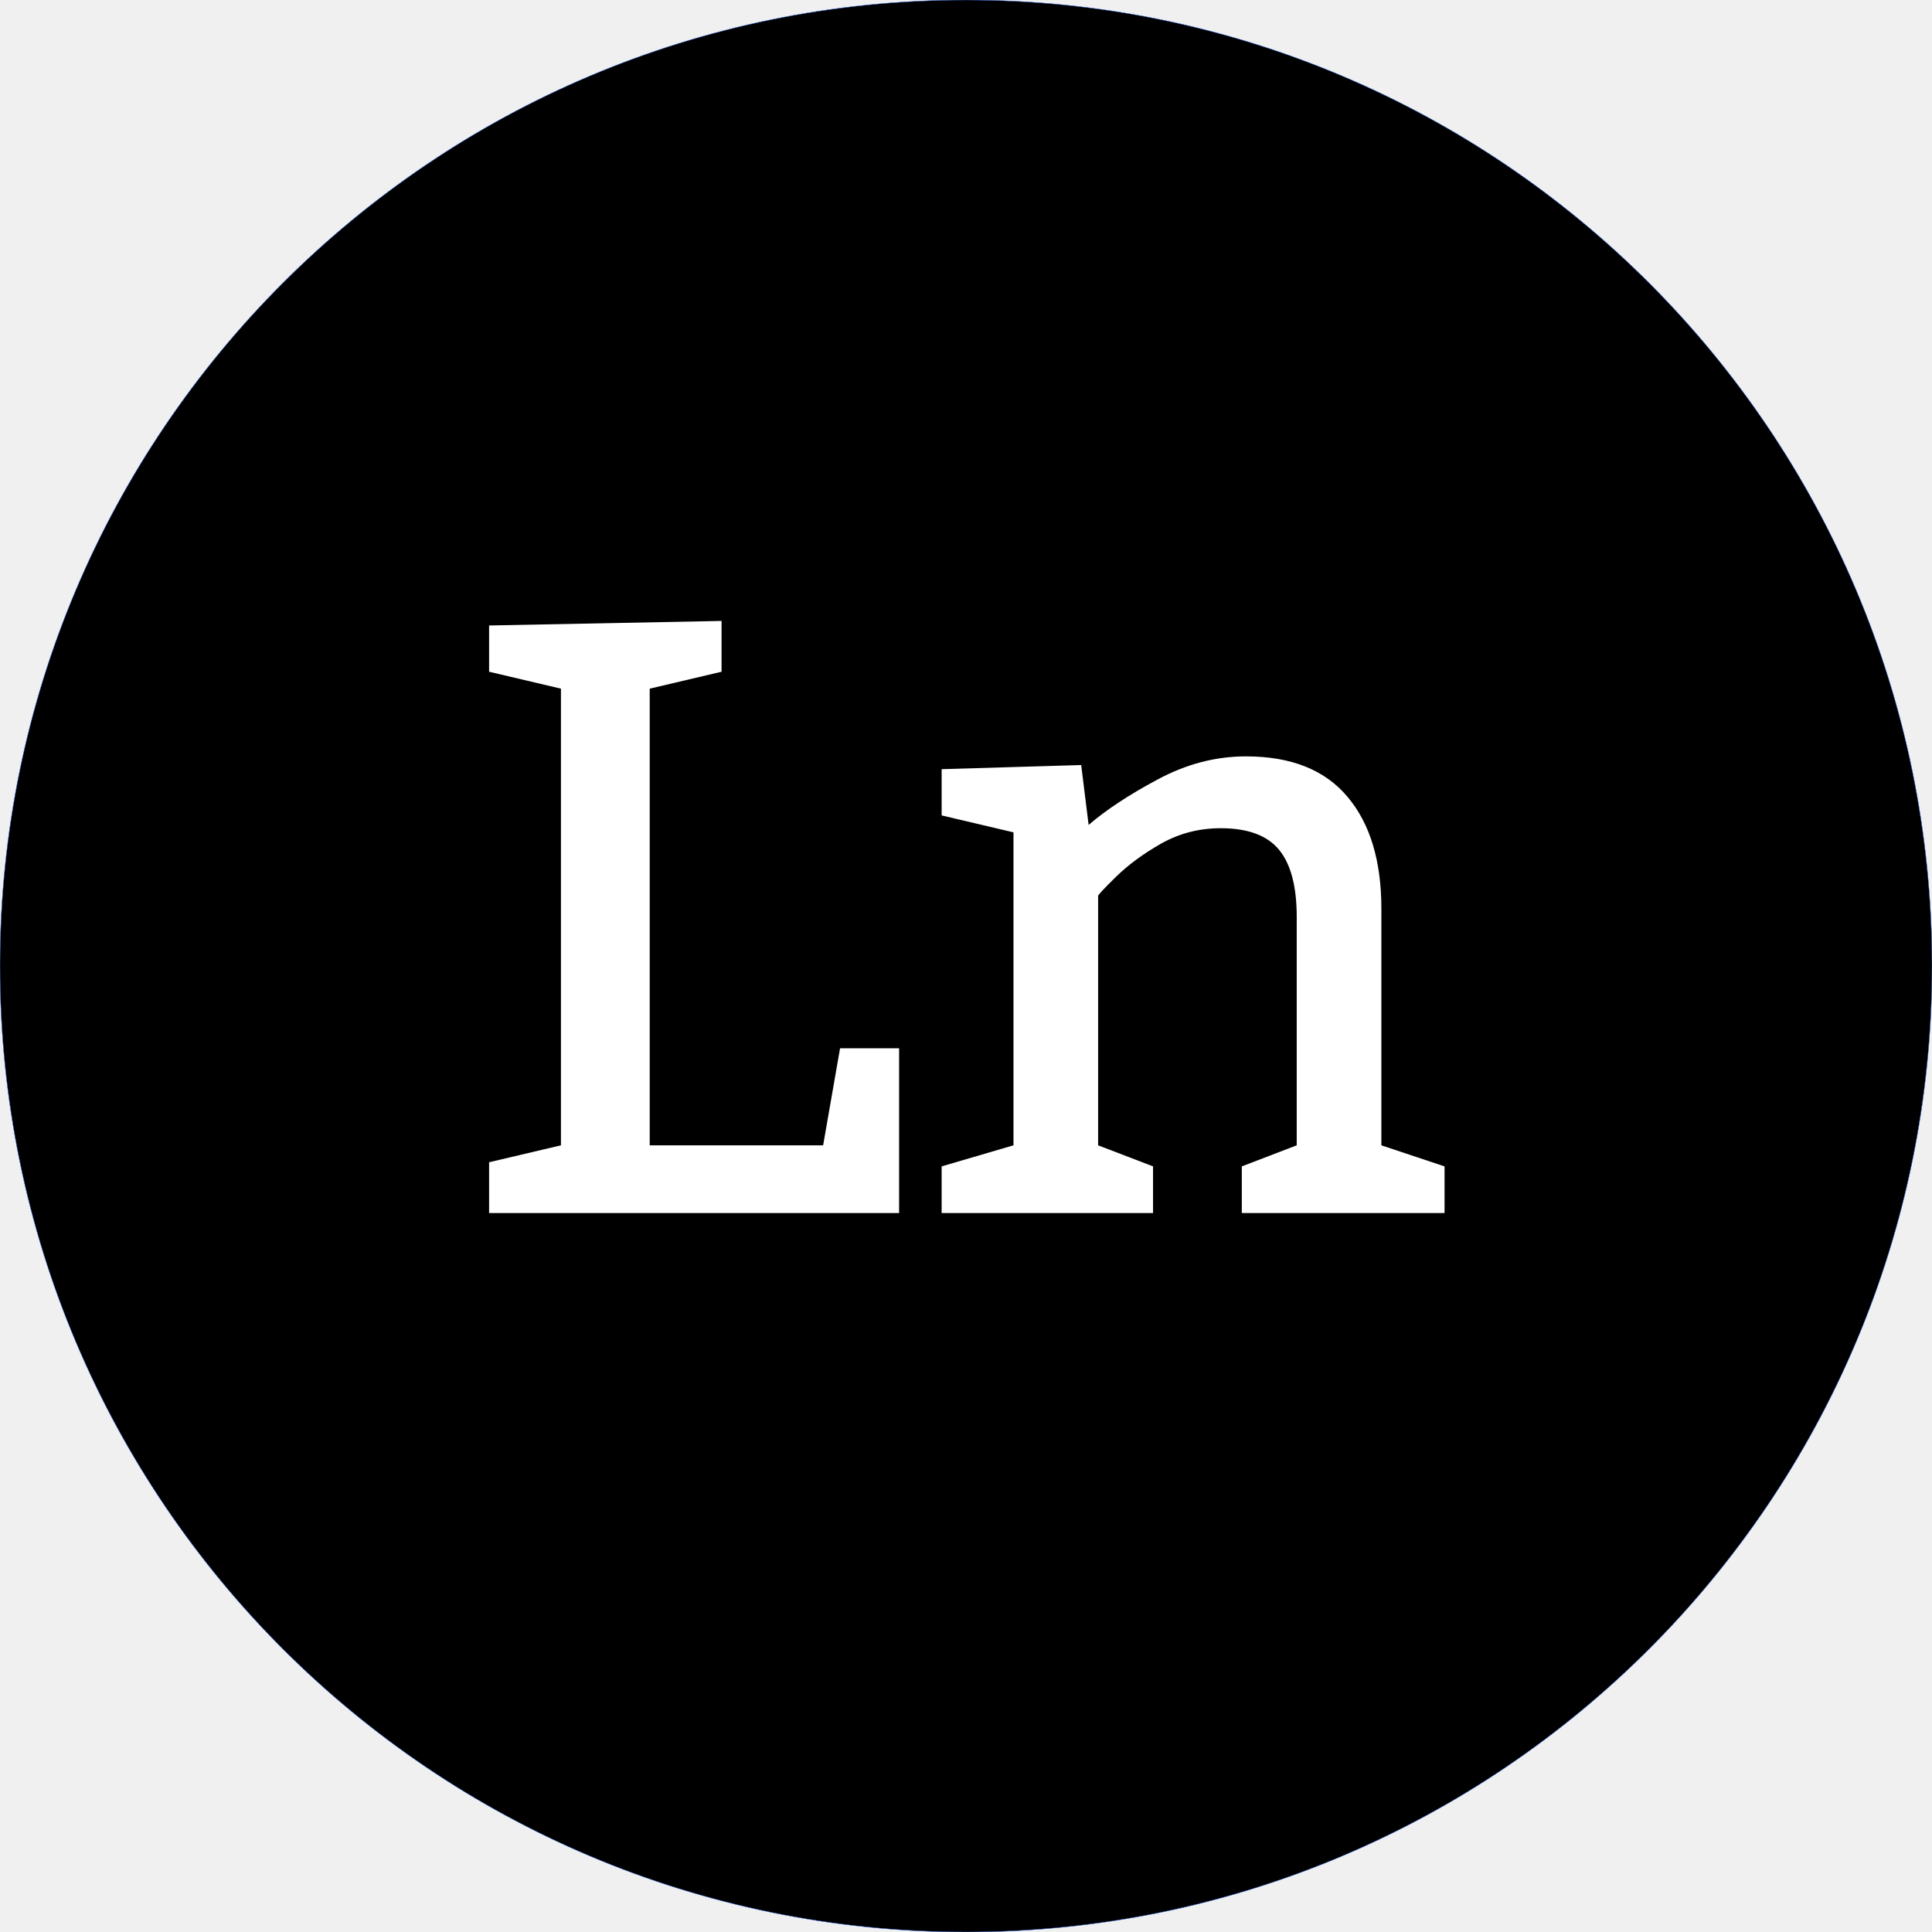
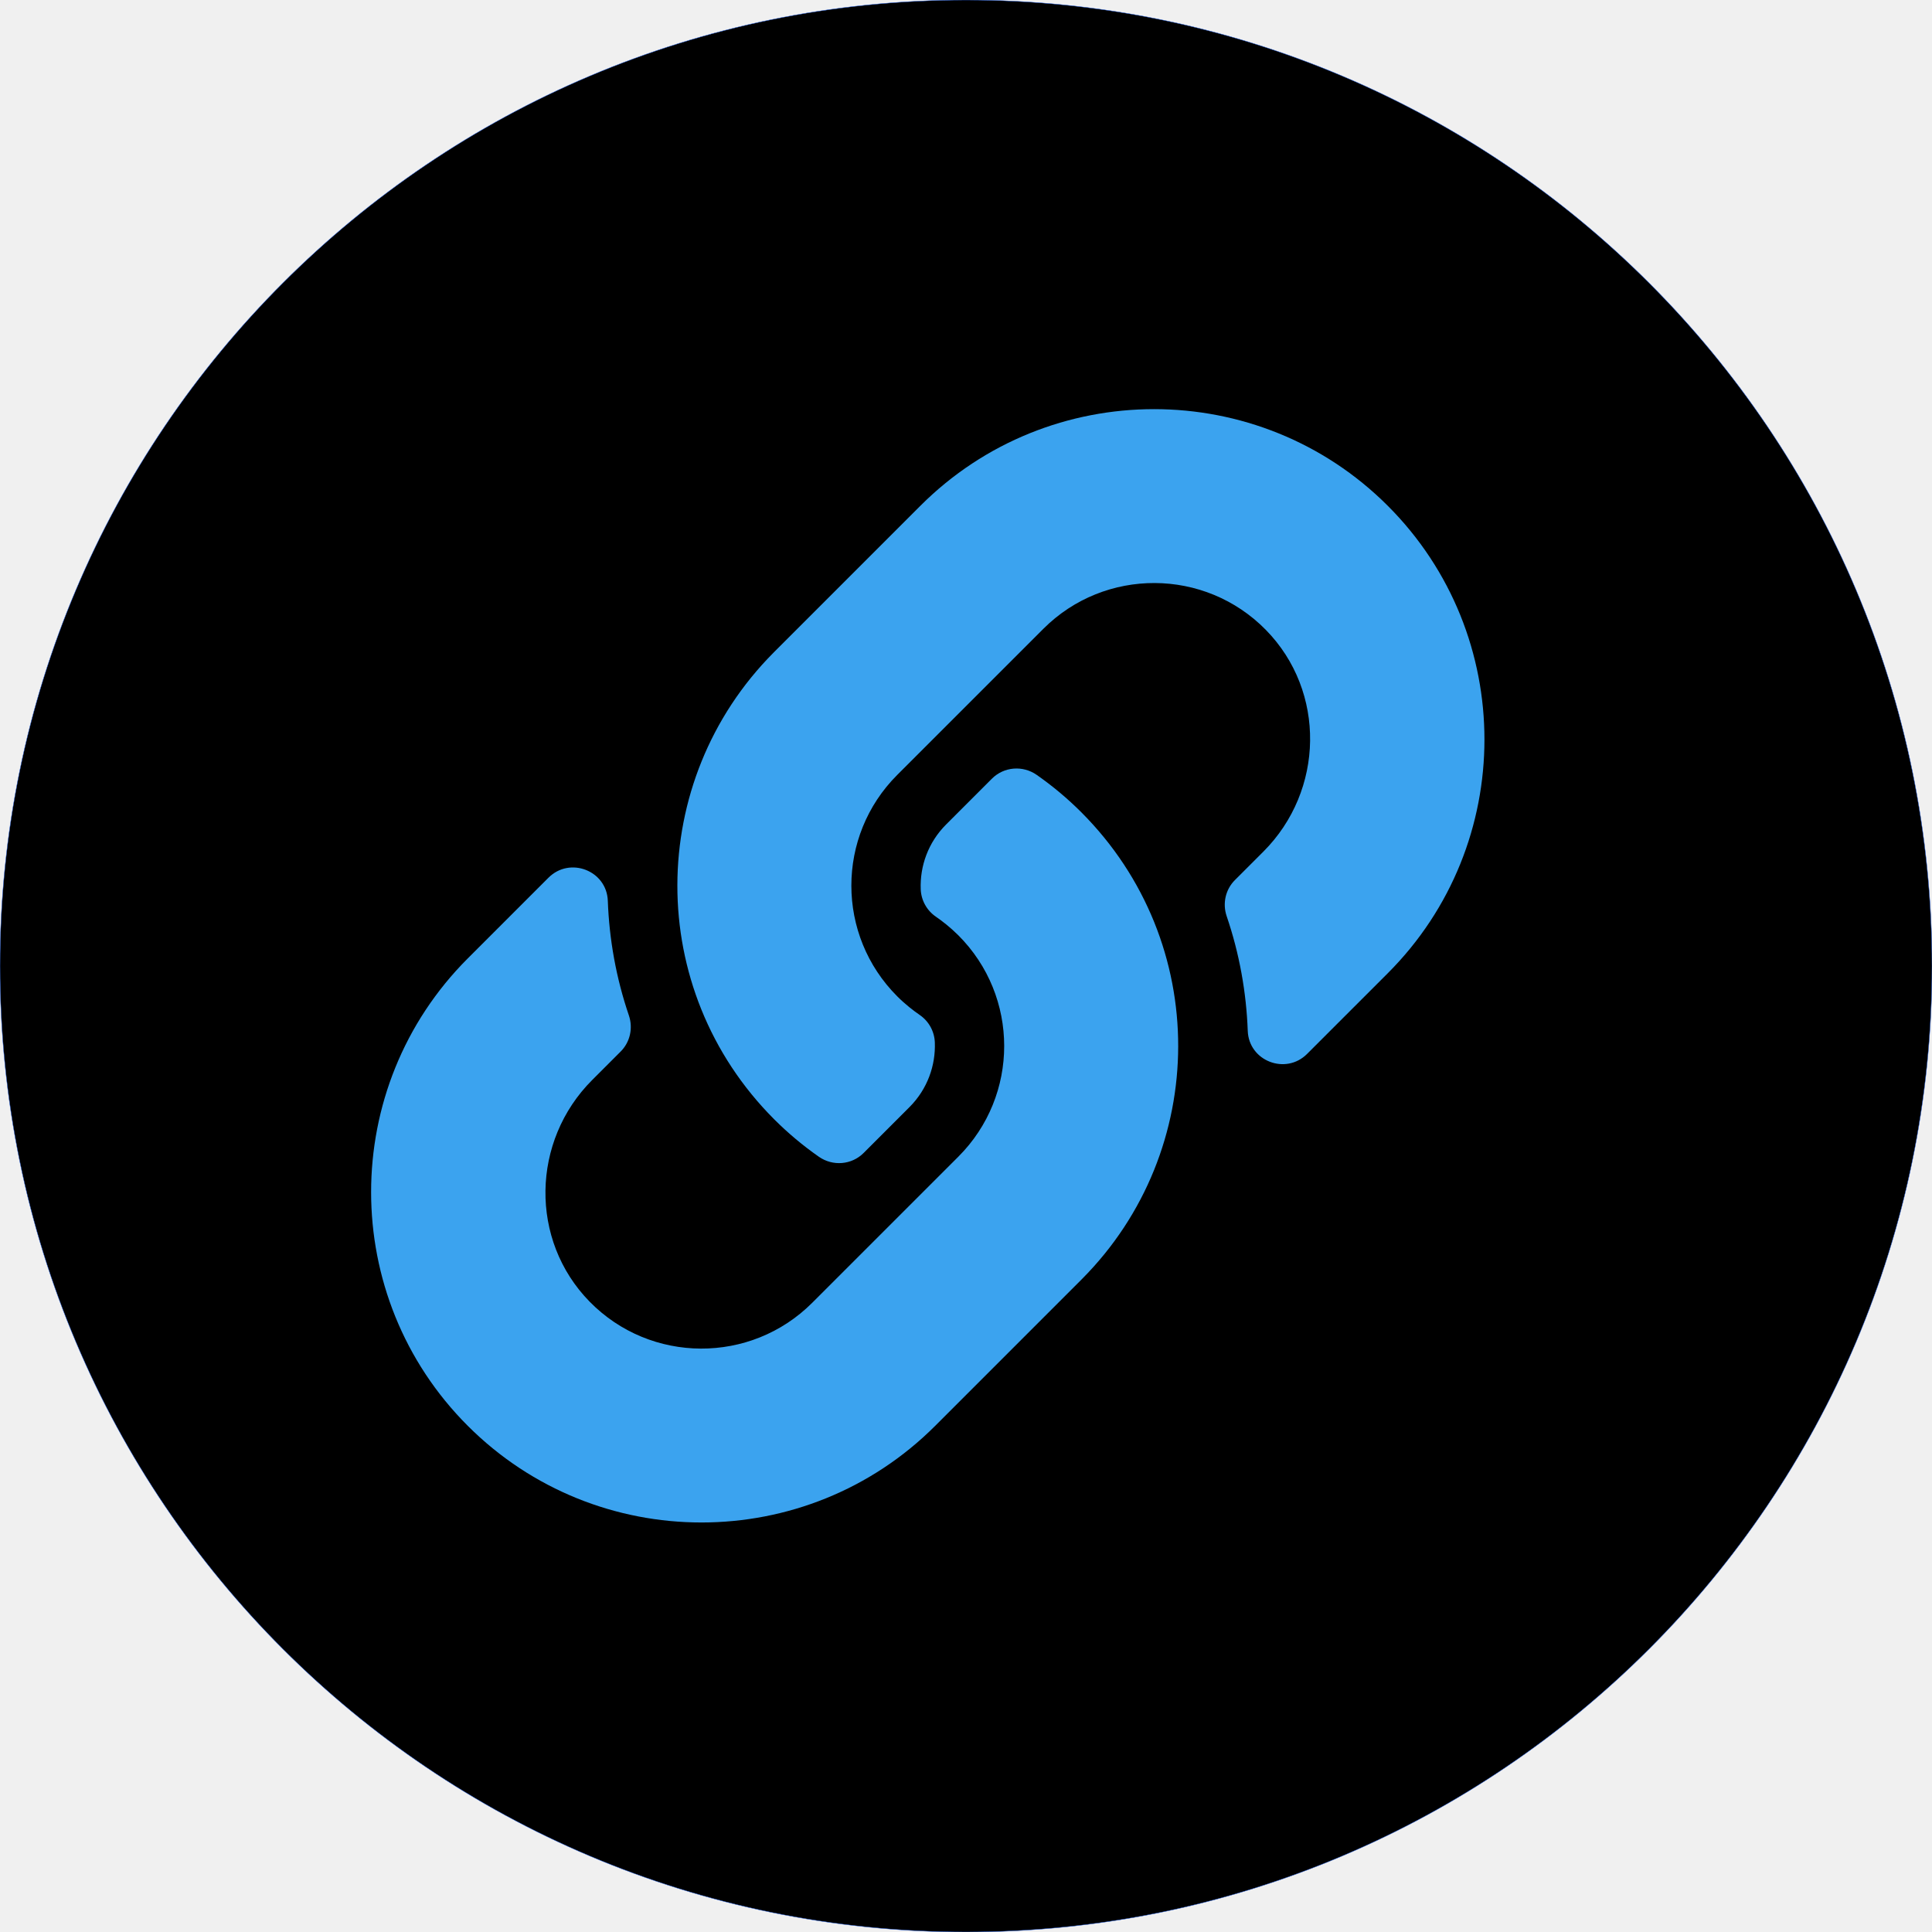
<svg xmlns="http://www.w3.org/2000/svg" width="5232" height="5232" viewBox="0 0 5232 5232" fill="none">
  <circle cx="2616" cy="2616" r="2616" fill="black" />
  <circle cx="2616" cy="2616" r="2616" stroke="#2563EB" />
-   <path d="M2274.95 2838.85H2434.84V3285H1324.51V3147.47L1519.07 3101.62V1864.93L1324.51 1819.09V1693.85L1954.03 1681.55V1819.09L1759.47 1864.93V3101.62H2229.1L2274.95 2838.85ZM2948.08 2233.93C2995.79 2192.93 3058.03 2151.93 3134.82 2110.93C3212.34 2069.18 3292.1 2048.31 3374.1 2048.31C3496.36 2048.31 3588.04 2084.84 3649.17 2157.89C3710.3 2230.2 3740.86 2331.21 3740.86 2460.91V3101.62L3911.94 3158.65V3285H3362.92V3158.65L3511.64 3101.62V2483.28C3511.64 2400.53 3495.61 2339.78 3463.56 2301.02C3431.5 2262.25 3378.95 2242.87 3305.89 2242.87C3247.75 2242.87 3194.08 2256.66 3144.88 2284.24C3096.43 2311.82 3055.8 2341.64 3023 2373.7C2990.2 2405.75 2973.8 2423.27 2973.8 2426.25V3101.62L3122.52 3158.65V3285H2550.02V3158.65L2744.58 3101.62V2254.05L2550.02 2208.21V2082.97L2927.96 2071.79L2948.08 2233.93Z" fill="white" />
+   <path d="M2928.31 2199.71C3280.14 2551.9 3275.32 3116.56 2930.43 3463.36C2929.79 3464.06 2929.02 3464.83 2928.31 3465.53L2532.6 3861.25C2183.57 4210.27 1615.73 4210.23 1266.77 3861.25C917.745 3512.29 917.745 2944.39 1266.77 2595.43L1485.27 2376.92C1543.22 2318.98 1643.01 2357.49 1646 2439.38C1649.81 2543.73 1668.53 2648.58 1703.06 2749.83C1714.75 2784.12 1706.4 2822.04 1680.78 2847.65L1603.72 2924.72C1438.68 3089.75 1433.5 3358.48 1596.91 3525.13C1761.94 3693.42 2033.18 3694.42 2199.47 3528.13L2595.19 3132.47C2761.2 2966.46 2760.5 2698.14 2595.19 2532.83C2573.4 2511.08 2551.44 2494.18 2534.3 2482.37C2522.17 2474.04 2512.15 2462.99 2505.05 2450.1C2497.94 2437.21 2493.95 2422.84 2493.39 2408.14C2491.06 2345.91 2513.1 2281.79 2562.27 2232.62L2686.25 2108.63C2718.77 2076.12 2769.77 2072.13 2807.47 2098.44C2850.64 2128.59 2891.08 2162.47 2928.31 2199.71V2199.71ZM3758.23 1369.75C3409.27 1020.77 2841.43 1020.73 2492.41 1369.75L2096.69 1765.47C2095.98 1766.17 2095.21 1766.94 2094.57 1767.64C1749.69 2114.44 1744.86 2679.1 2096.69 3031.29C2133.92 3068.52 2174.36 3102.41 2217.53 3132.55C2255.23 3158.86 2306.23 3154.87 2338.74 3122.36L2462.72 2998.37C2511.89 2949.2 2533.94 2885.08 2531.61 2822.86C2531.04 2808.15 2527.05 2793.78 2519.95 2780.89C2512.85 2768.01 2502.83 2756.96 2490.7 2748.62C2473.55 2736.82 2451.6 2719.92 2429.8 2698.16C2264.49 2532.85 2263.8 2264.53 2429.8 2098.52L2825.52 1702.86C2991.81 1536.57 3263.05 1537.57 3428.08 1705.87C3591.49 1872.52 3586.32 2141.24 3421.28 2306.27L3344.21 2383.34C3318.6 2408.96 3310.24 2446.88 3321.94 2481.16C3356.47 2582.41 3375.18 2687.26 3379 2791.62C3382 2873.51 3481.78 2912.02 3539.72 2854.07L3758.23 2635.57C4107.26 2286.61 4107.26 1718.71 3758.23 1369.75V1369.75Z" fill="#3BA3EF" />
</svg>
